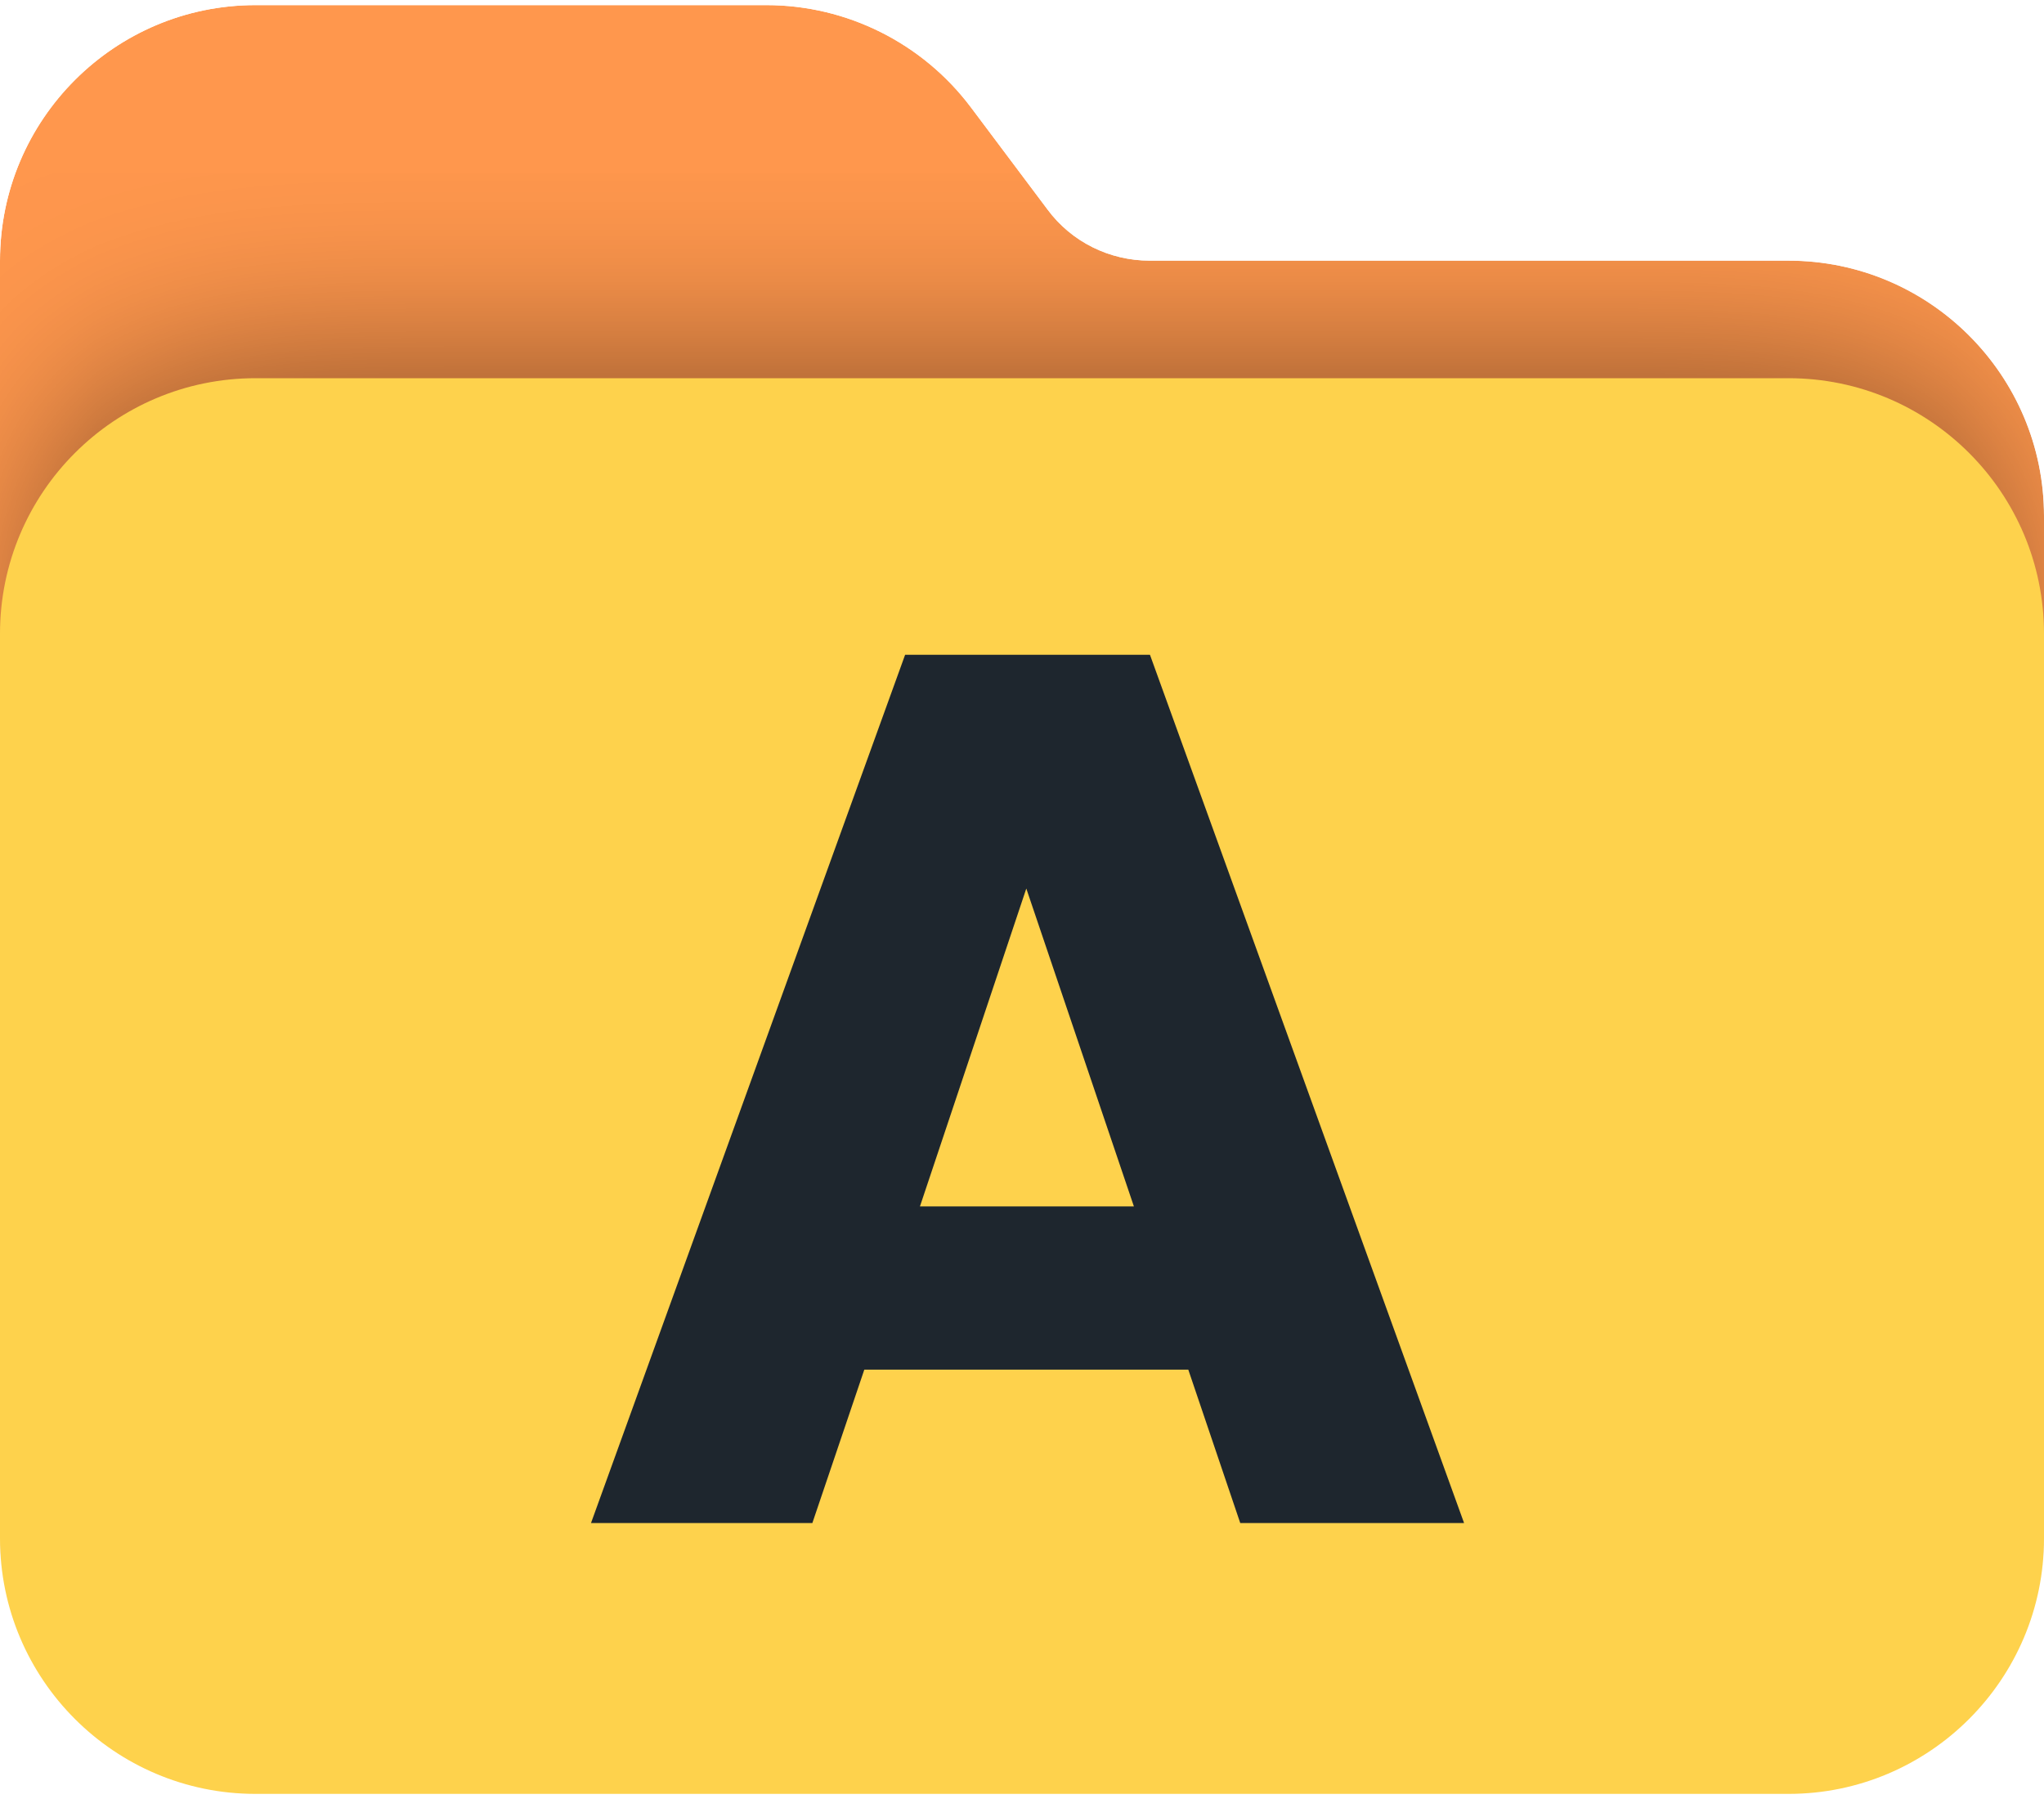
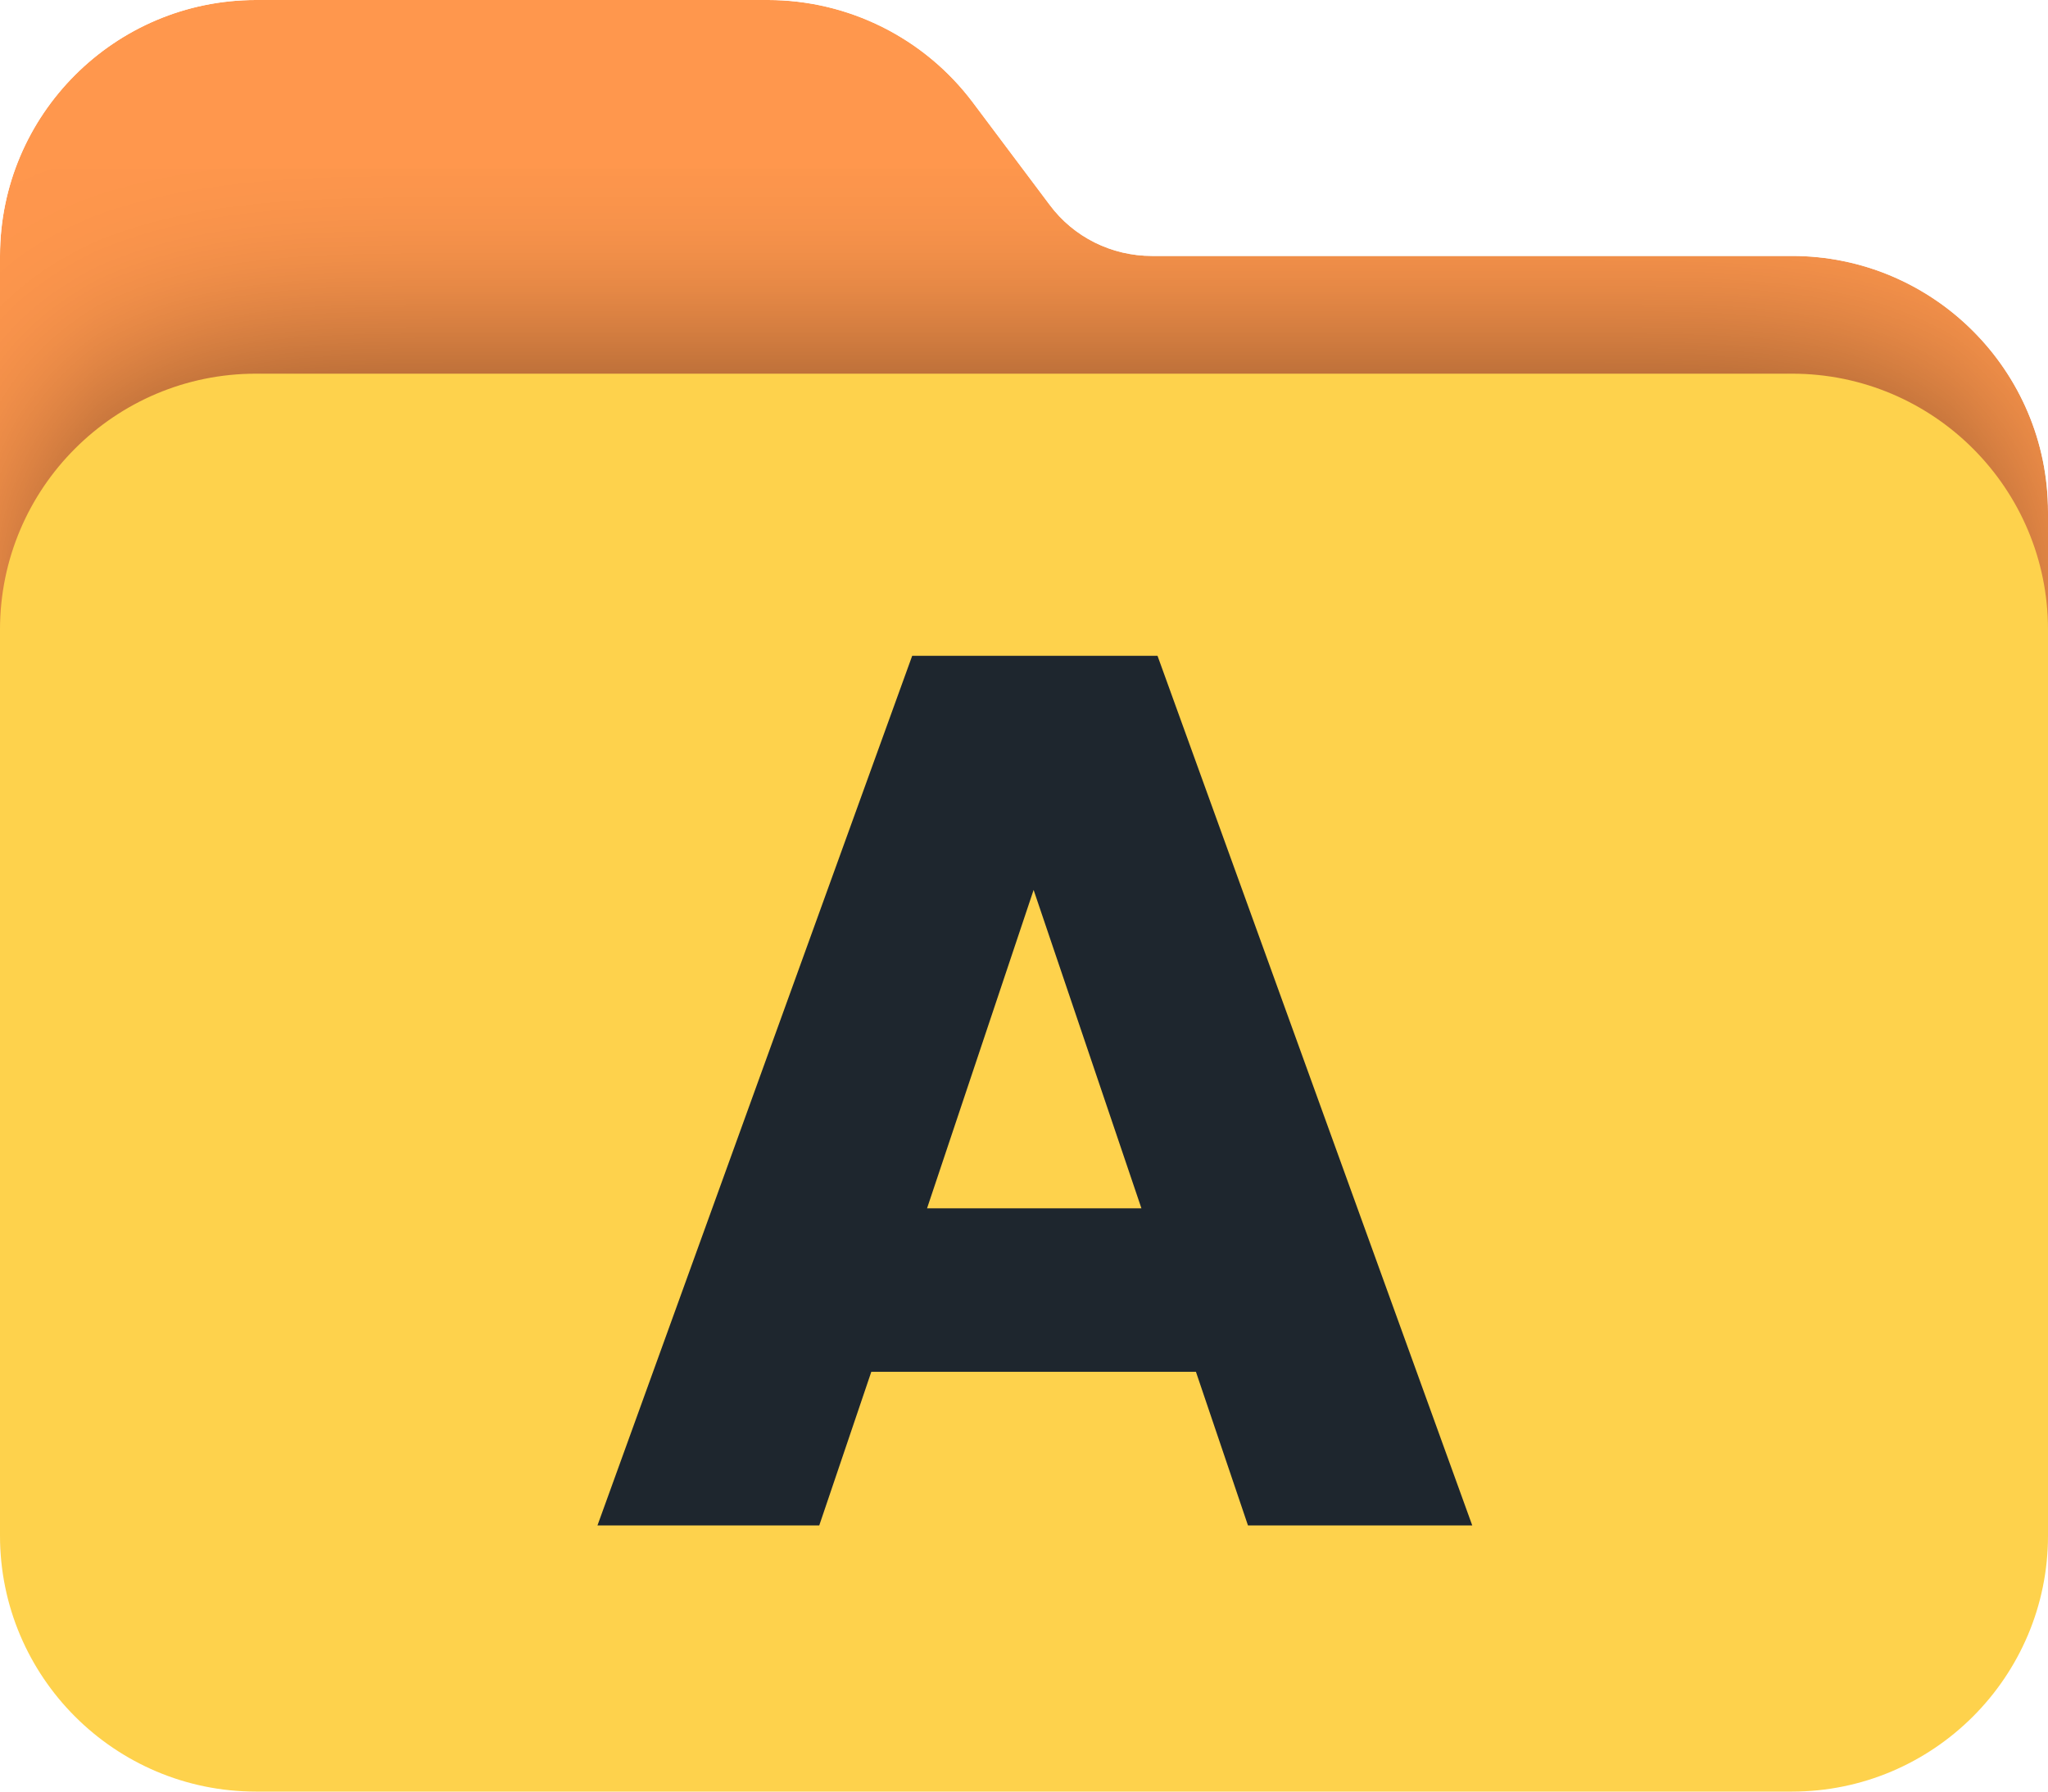
- <svg xmlns="http://www.w3.org/2000/svg" width="200" height="176" viewBox="0 0 200 176" fill="none">
-   <mask id="mask0_146_102" style="mask-type:alpha" maskUnits="userSpaceOnUse" x="0" y="0" width="200" height="176">
-     <path d="M25 175.5H175C188.789 175.5 200 164.289 200 150.5V50.5C200 36.711 188.789 25.5 175 25.5H112.5C108.555 25.5 104.844 23.664 102.5 20.5L95 10.5C90.273 4.211 82.852 0.5 75 0.5H25C11.211 0.5 0 11.711 0 25.5V150.5C0 164.289 11.211 175.5 25 175.5Z" fill="#B39336" />
+ <svg xmlns="http://www.w3.org/2000/svg" width="200" height="175" viewBox="0 0 200 175" fill="none">
+   <mask id="mask0_146_102" style="mask-type:alpha" maskUnits="userSpaceOnUse" x="0" y="0" width="200" height="175">
+     <path d="M25 175H175C188.789 175 200 163.789 200 150V50C200 36.211 188.789 25 175 25H112.5C108.555 25 104.844 23.164 102.5 20L95 10C90.273 3.711 82.852 0 75 0H25C11.211 0 0 11.211 0 25V150C0 163.789 11.211 175 25 175Z" fill="#B39336" />
  </mask>
  <g mask="url(#mask0_146_102)">
-     <path d="M25 175.5H175C188.789 175.5 200 164.289 200 150.5V50.5C200 36.711 188.789 25.5 175 25.5H112.5C108.555 25.5 104.844 23.664 102.5 20.5L95 10.5C90.273 4.211 82.852 0.5 75 0.5H25C11.211 0.5 0 11.711 0 25.5V150.5C0 164.289 11.211 175.5 25 175.5Z" fill="#FF974D" />
+     <path d="M25 175H175C188.789 175 200 163.789 200 150V50C200 36.211 188.789 25 175 25H112.5C108.555 25 104.844 23.164 102.5 20L95 10C90.273 3.711 82.852 0 75 0H25C11.211 0 0 11.211 0 25V150C0 163.789 11.211 175 25 175Z" fill="#FF974D" />
    <g filter="url(#filter0_d_146_102)">
-       <rect y="37" width="200" height="139" rx="25" fill="#FED24C" />
+       <rect y="36.5" width="200" height="139" rx="25" fill="#FED24C" />
    </g>
-     <path d="M116.272 133.996H84.57L79.488 149H57.829L88.563 64.058H112.521L143.255 149H121.354L116.272 133.996ZM110.948 118.024L100.421 86.927L90.015 118.024H110.948Z" fill="#1E262E" />
+     <path d="M116.79 133.996H85.088L80.006 149H58.347L89.081 64.058H113.039L143.773 149H121.872L116.79 133.996ZM111.466 118.024L100.939 86.927L90.533 118.024H111.466Z" fill="#1E262E" />
  </g>
  <defs>
-     <filter id="filter0_d_146_102" x="-20" y="17" width="240" height="179" filterUnits="userSpaceOnUse" color-interpolation-filters="sRGB">
+     <filter id="filter0_d_146_102" x="-20" y="16.5" width="240" height="179" filterUnits="userSpaceOnUse" color-interpolation-filters="sRGB">
      <feFlood flood-opacity="0" result="BackgroundImageFix" />
      <feColorMatrix in="SourceAlpha" type="matrix" values="0 0 0 0 0 0 0 0 0 0 0 0 0 0 0 0 0 0 127 0" result="hardAlpha" />
      <feOffset />
      <feGaussianBlur stdDeviation="10" />
      <feColorMatrix type="matrix" values="0 0 0 0 0 0 0 0 0 0 0 0 0 0 0 0 0 0 0.5 0" />
      <feBlend mode="normal" in2="BackgroundImageFix" result="effect1_dropShadow_146_102" />
      <feBlend mode="normal" in="SourceGraphic" in2="effect1_dropShadow_146_102" result="shape" />
    </filter>
  </defs>
</svg>
